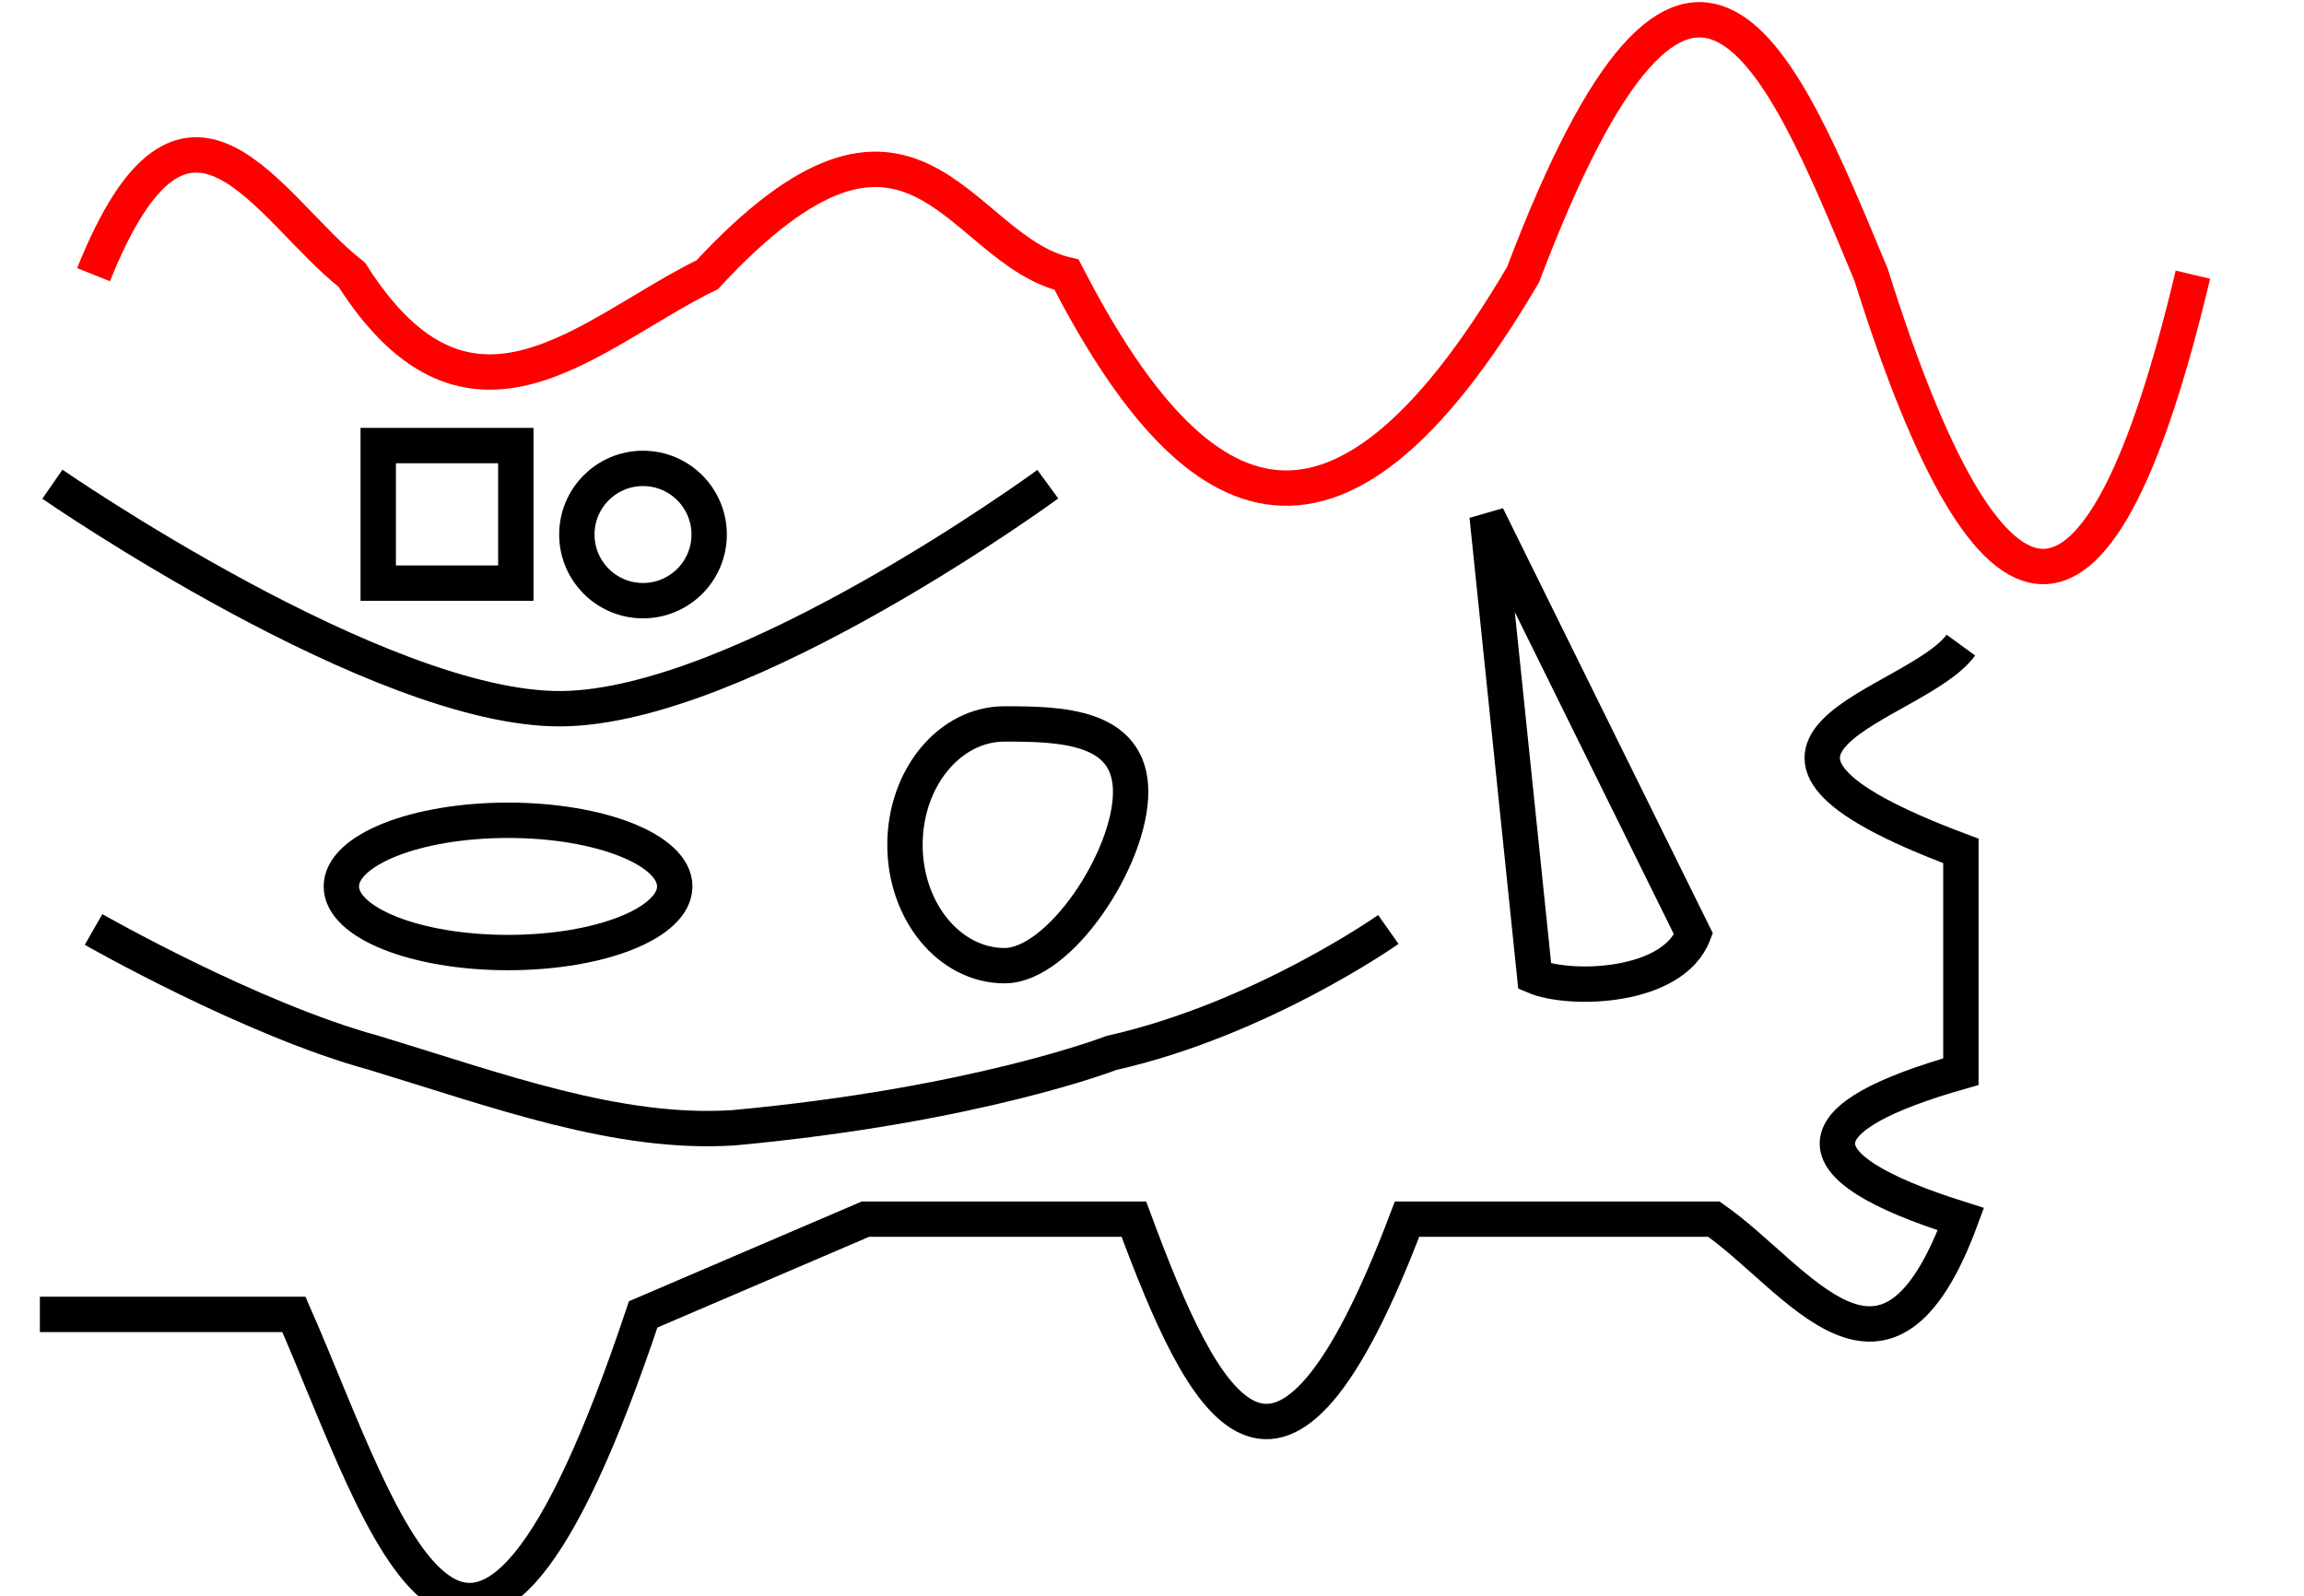
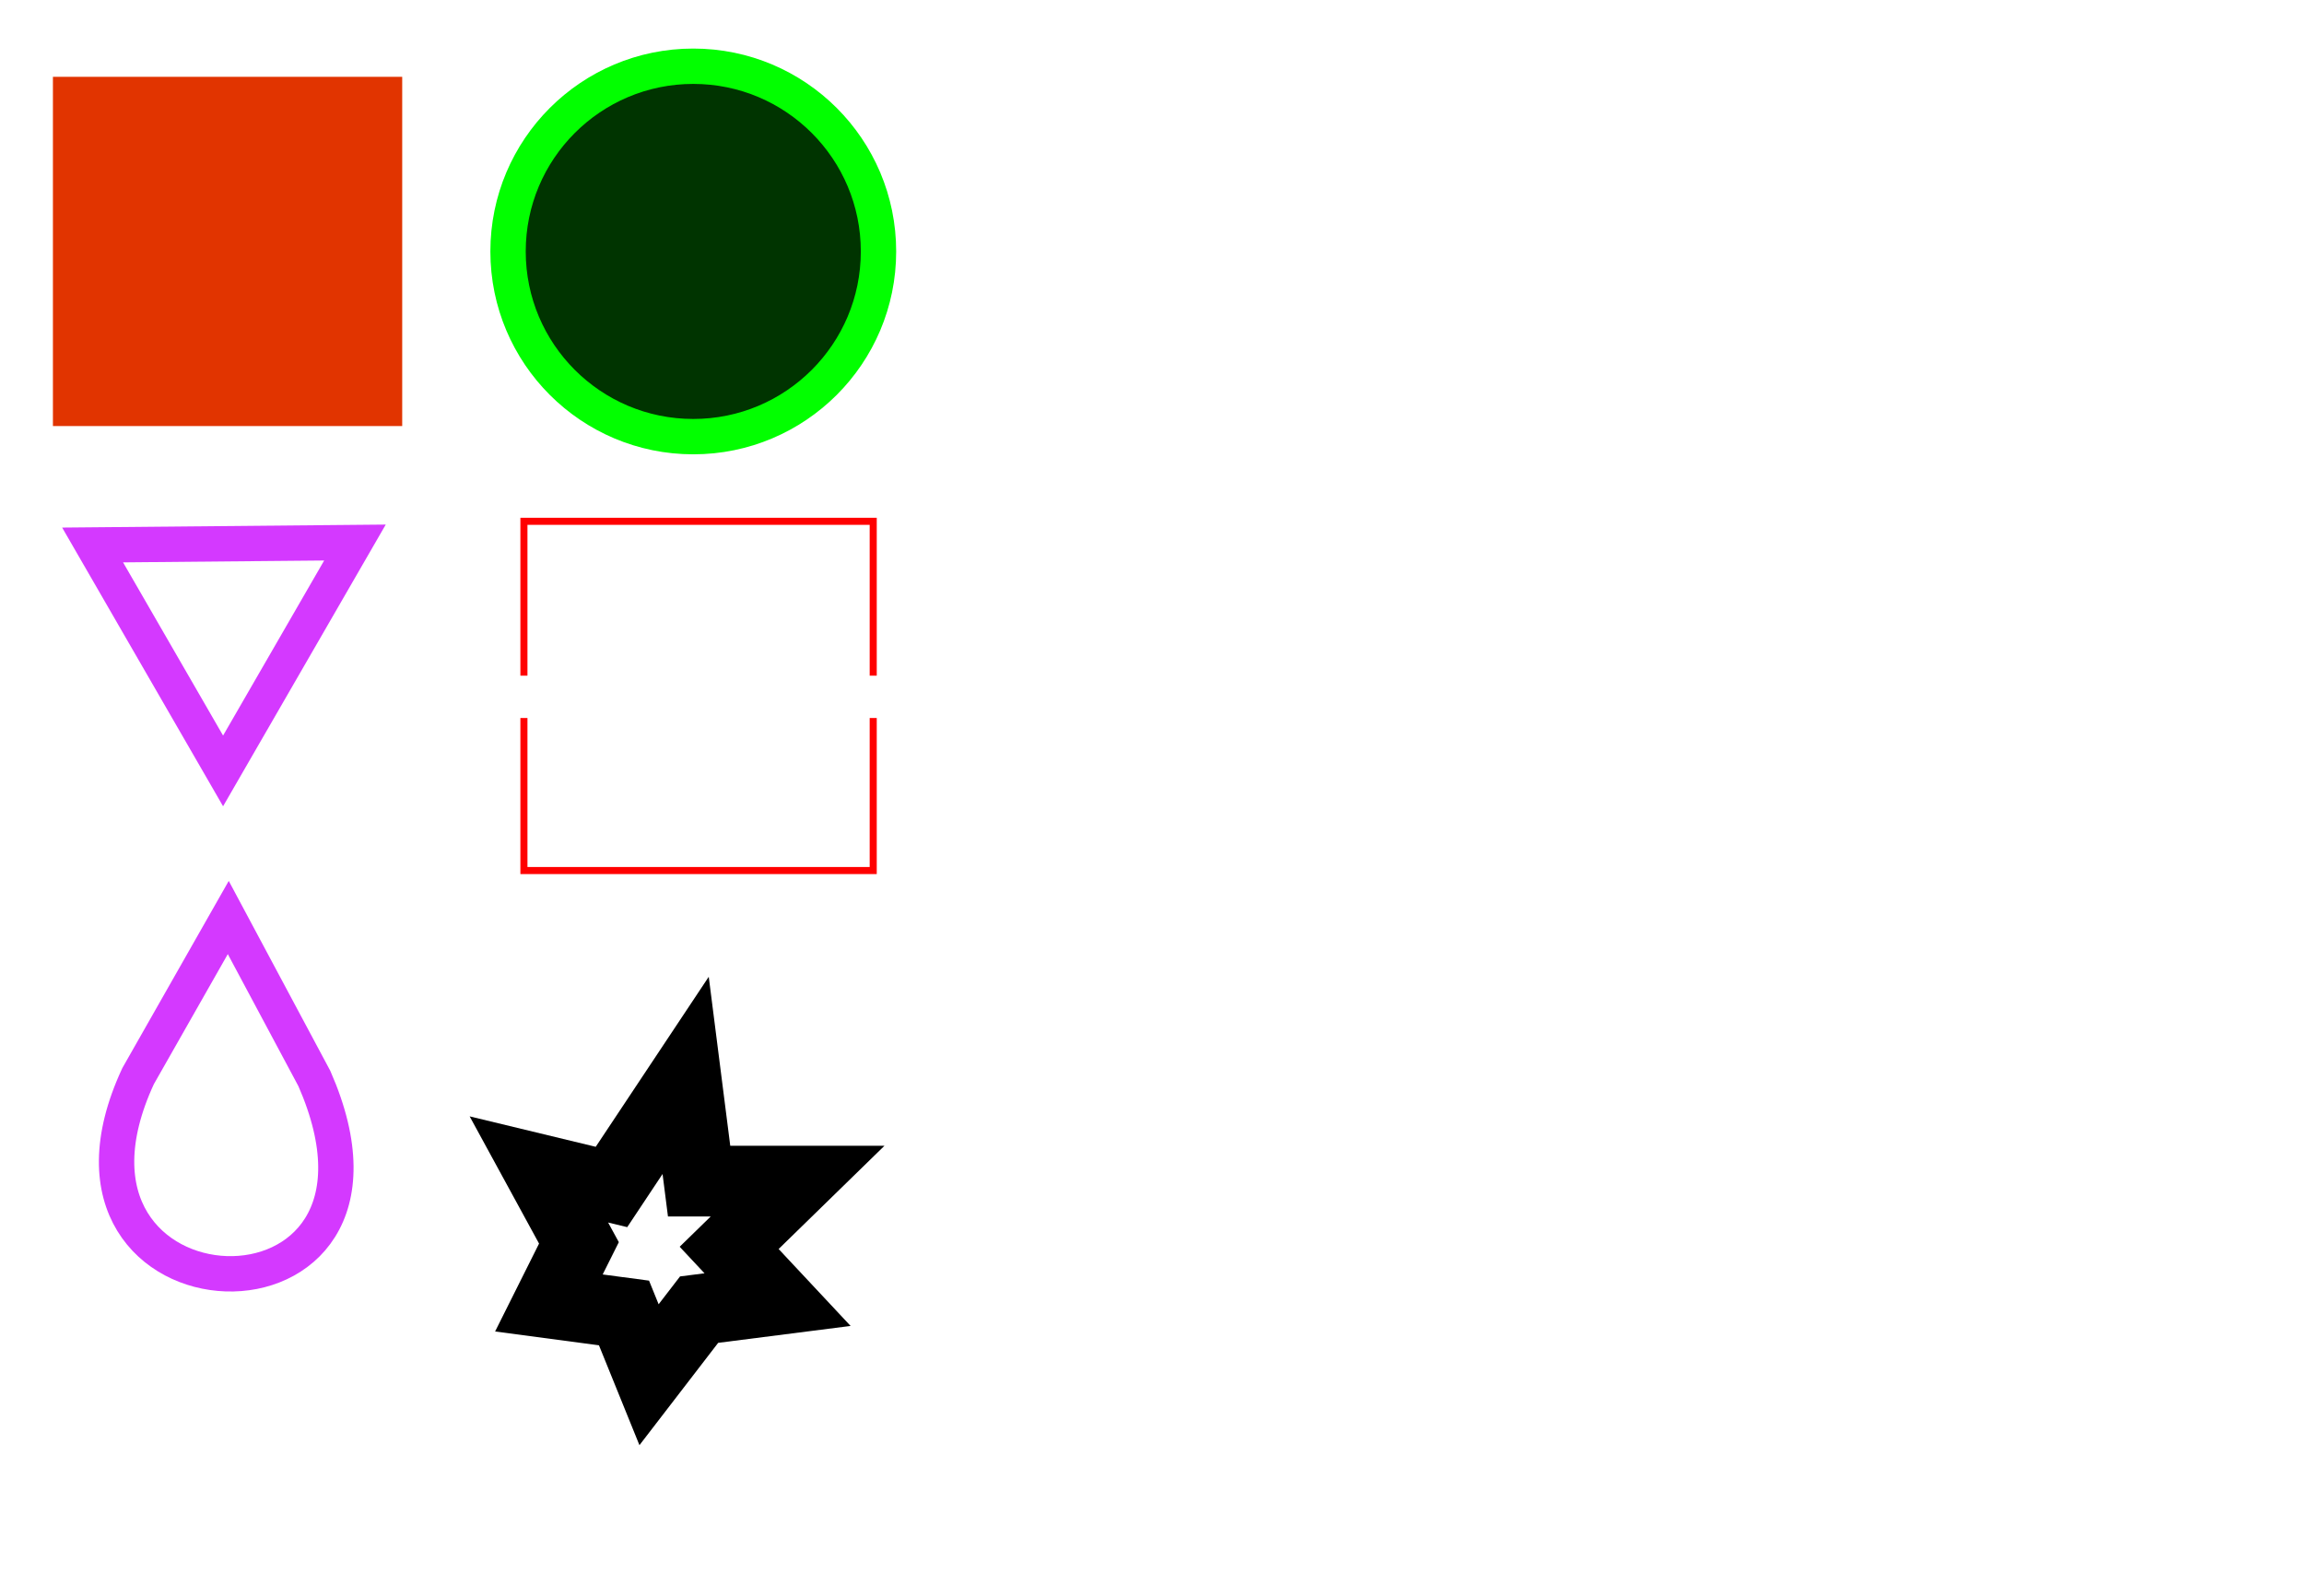
<svg xmlns="http://www.w3.org/2000/svg" width="325.802mm" height="225.642mm" viewBox="0 0 325.802 225.642" version="1.1" id="svg8">
  <defs id="defs2" />
-   <path style="fill:none;stroke:#000000;stroke-width:5;stroke-linecap:butt;stroke-linejoin:miter;stroke-miterlimit:4;stroke-dasharray:none;stroke-opacity:1" d="M 5.639,185.888 H 41.56 c 13.132,29.989 24.74,73.685 49.391,0 l 31.431,-13.47 h 37.955 c 9.911,26.692 20.402,48.157 38.629,0 h 43.392 c 11.939,8.322 24.309,28.723 34.925,0 -24.442,-7.693 -22.1,-14.575 0,-20.858 v -31.221 c -40.694,-15.201 -6.446,-20.274 0,-29.104" id="path906" />
-   <path style="fill:none;stroke:#ff0000;stroke-width:5;stroke-linecap:butt;stroke-linejoin:miter;stroke-miterlimit:4;stroke-dasharray:none;stroke-opacity:1" d="m 13.229,38.846 c 13.201,-32.974 24.631,-9.268 36.512,0 16.757,26.386 33.514,8.193 50.271,0 29.365,-31.644 35.282,-3.602 50.8,0 17.382,33.691 37.351,46.316 64.558,0 23.793,-62.806 36.422,-30.716 49.212,0 17.286,55.033 32.456,55.033 45.508,0" id="path814" />
-   <path style="fill:none;stroke:#000000;stroke-width:5;stroke-linecap:butt;stroke-linejoin:miter;stroke-miterlimit:4;stroke-dasharray:none;stroke-opacity:1" d="m 7.408,68.48 c 0,0 46.23,31.968 71.967,31.75 25.736,-0.218 68.792,-31.75 68.792,-31.75" id="path815" />
-   <path style="fill:none;stroke:#000000;stroke-width:5;stroke-linecap:butt;stroke-linejoin:miter;stroke-opacity:1;stroke-miterlimit:4;stroke-dasharray:none" d="m 13.229,131.451 c 0,0 22.225,12.7 39.687,17.462 17.462,5.292 34.396,11.642 50.8,10.583 34.396,-3.175 53.446,-10.583 53.446,-10.583 21.167,-4.763 39.158,-17.462 39.158,-17.462" id="path842" />
-   <path style="fill:none;stroke:#000000;stroke-width:5;stroke-linecap:butt;stroke-linejoin:miter;stroke-miterlimit:4;stroke-dasharray:none;stroke-opacity:1" d="m 217.023,138.085 -6.735,-65.107 29.186,59.12 c -2.994,7.731 -17.492,8.078 -22.451,5.987 z" id="path844" />
-   <path style="fill:none;fill-opacity:1;stroke:#000000;stroke-width:5;stroke-miterlimit:4;stroke-dasharray:none;stroke-opacity:1" d="m 159.881,111.993 c 0,9.441 -10.048,24.578 -17.827,24.578 -7.779,1e-5 -14.085,-7.653 -14.085,-17.094 0,-9.441 6.306,-17.094 14.085,-17.094 7.779,1e-5 17.827,0.17 17.827,9.61 z" id="path846" />
-   <rect style="fill:none;fill-opacity:1;stroke:#000000;stroke-width:5;stroke-miterlimit:4;stroke-dasharray:none;stroke-opacity:1" id="rect818" width="19.457" height="19.457" x="53.483" y="63.013" />
-   <circle style="fill:none;fill-opacity:1;stroke:#000000;stroke-width:5;stroke-miterlimit:4;stroke-dasharray:none;stroke-opacity:1" id="path820" cx="90.925" cy="75.597" r="9.354" />
-   <ellipse style="fill:none;fill-opacity:1;stroke:#000000;stroke-width:5;stroke-miterlimit:4;stroke-dasharray:none;stroke-opacity:1" id="path820-1" cy="125.363" cx="71.842" rx="23.573" ry="9.354" />
-   <rect style="fill:none;fill-opacity:1;stroke:#000000;stroke-width:1;stroke-miterlimit:4;stroke-dasharray:none;stroke-opacity:1" id="rect821" width="77.829" height="77.829" x="341.25" y="46.037" />
+   <rect style="fill:#e13400;fill-opacity:1;stroke:none;stroke-width:1;stroke-miterlimit:4;stroke-dasharray:none;stroke-opacity:1" id="rect825" width="49.391" height="49.391" x="7.484" y="10.864" />
+   <circle style="fill:#003400;fill-opacity:1;stroke:#02ff00;stroke-width:5;stroke-miterlimit:4;stroke-dasharray:none;stroke-opacity:1" id="path827" cx="98.034" cy="35.56" r="26.192" />
+   <path style="fill:none;stroke:#d439ff;stroke-width:5;stroke-linecap:butt;stroke-linejoin:miter;stroke-miterlimit:4;stroke-dasharray:none;stroke-opacity:1" d="M 13.096,77.073 31.545,109.028 50.193,76.729 Z" id="path829" />
+   <path style="fill:none;fill-opacity:1;stroke:#ff0000;stroke-width:1;stroke-miterlimit:4;stroke-dasharray:none;stroke-opacity:1" d="M 123.479,95.557 V 73.726 H 74.087 v 21.831" id="path821" />
+   <path style="fill:none;fill-opacity:1;stroke:#ff0000;stroke-width:1;stroke-miterlimit:4;stroke-dasharray:none;stroke-opacity:1" d="m 74.087,101.544 v 21.573 h 49.392 v -21.573" id="rect825-9" />
+   <path style="fill:none;stroke:#d439ff;stroke-width:5;stroke-linecap:butt;stroke-linejoin:miter;stroke-miterlimit:4;stroke-dasharray:none;stroke-opacity:1" d="m 19.528,152.19 12.752,-22.43 12.174,22.773 c 16.711,38.1 -41.637,35.64 -24.926,-0.343 z" id="path829-9" />
+   <path style="fill:none;stroke:#000000;stroke-width:10;stroke-linecap:butt;stroke-linejoin:miter;stroke-miterlimit:4;stroke-dasharray:none;stroke-opacity:1" d="m 96.956,152.088 -10.488,15.78 -10.267,-2.478 5.665,10.385 -4.249,8.497 10.621,1.416 3.54,8.733 7.081,-9.205 11.093,-1.416 -6.845,-7.317 9.677,-9.441 H 98.859 Z" id="path847" />
</svg>
